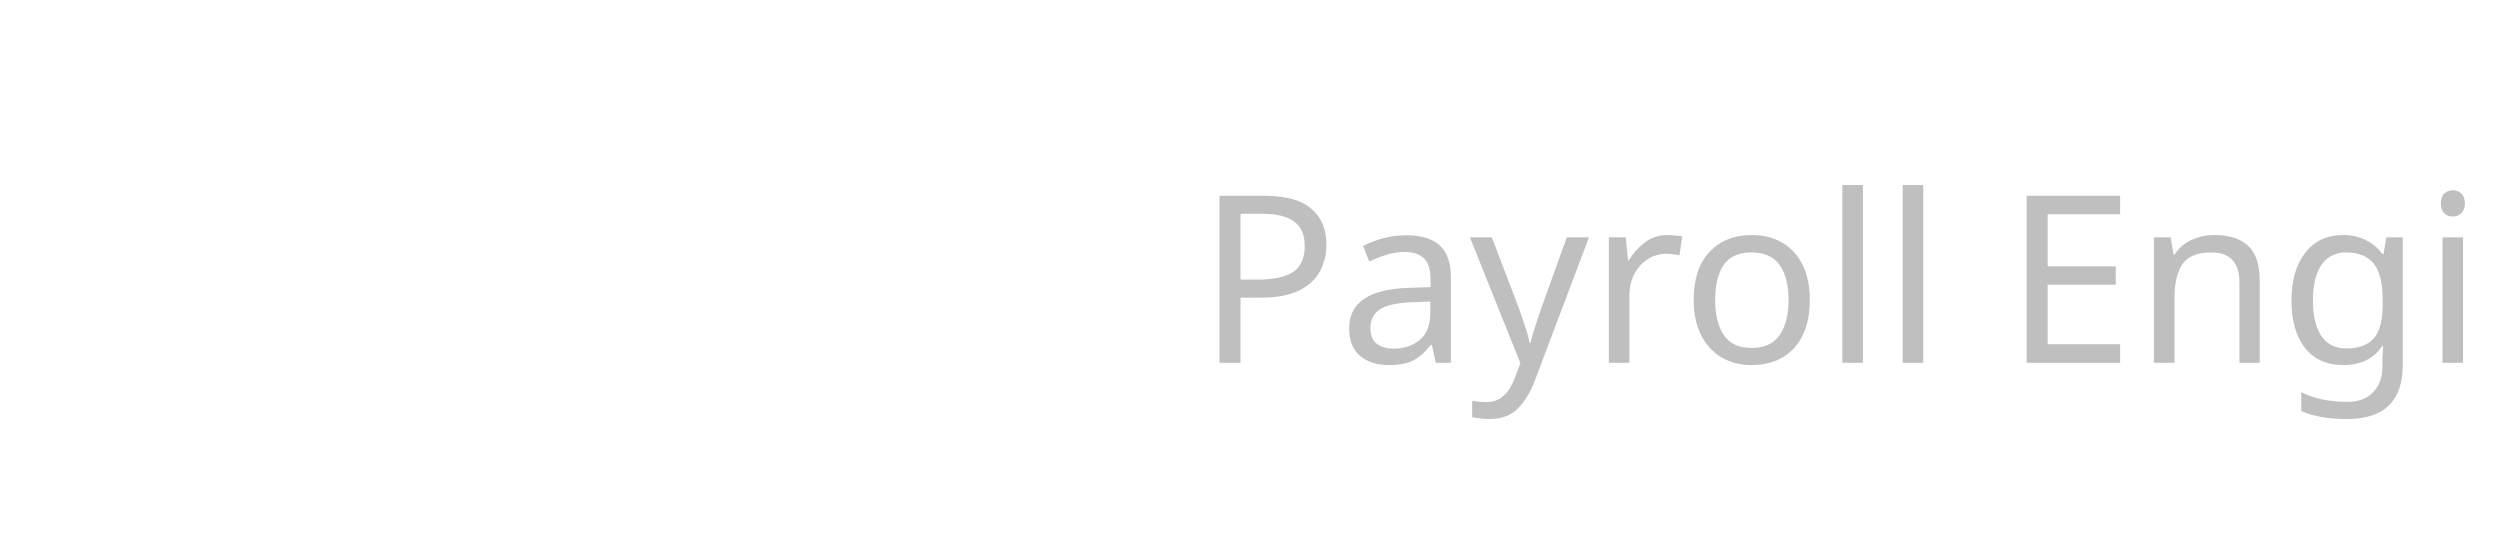
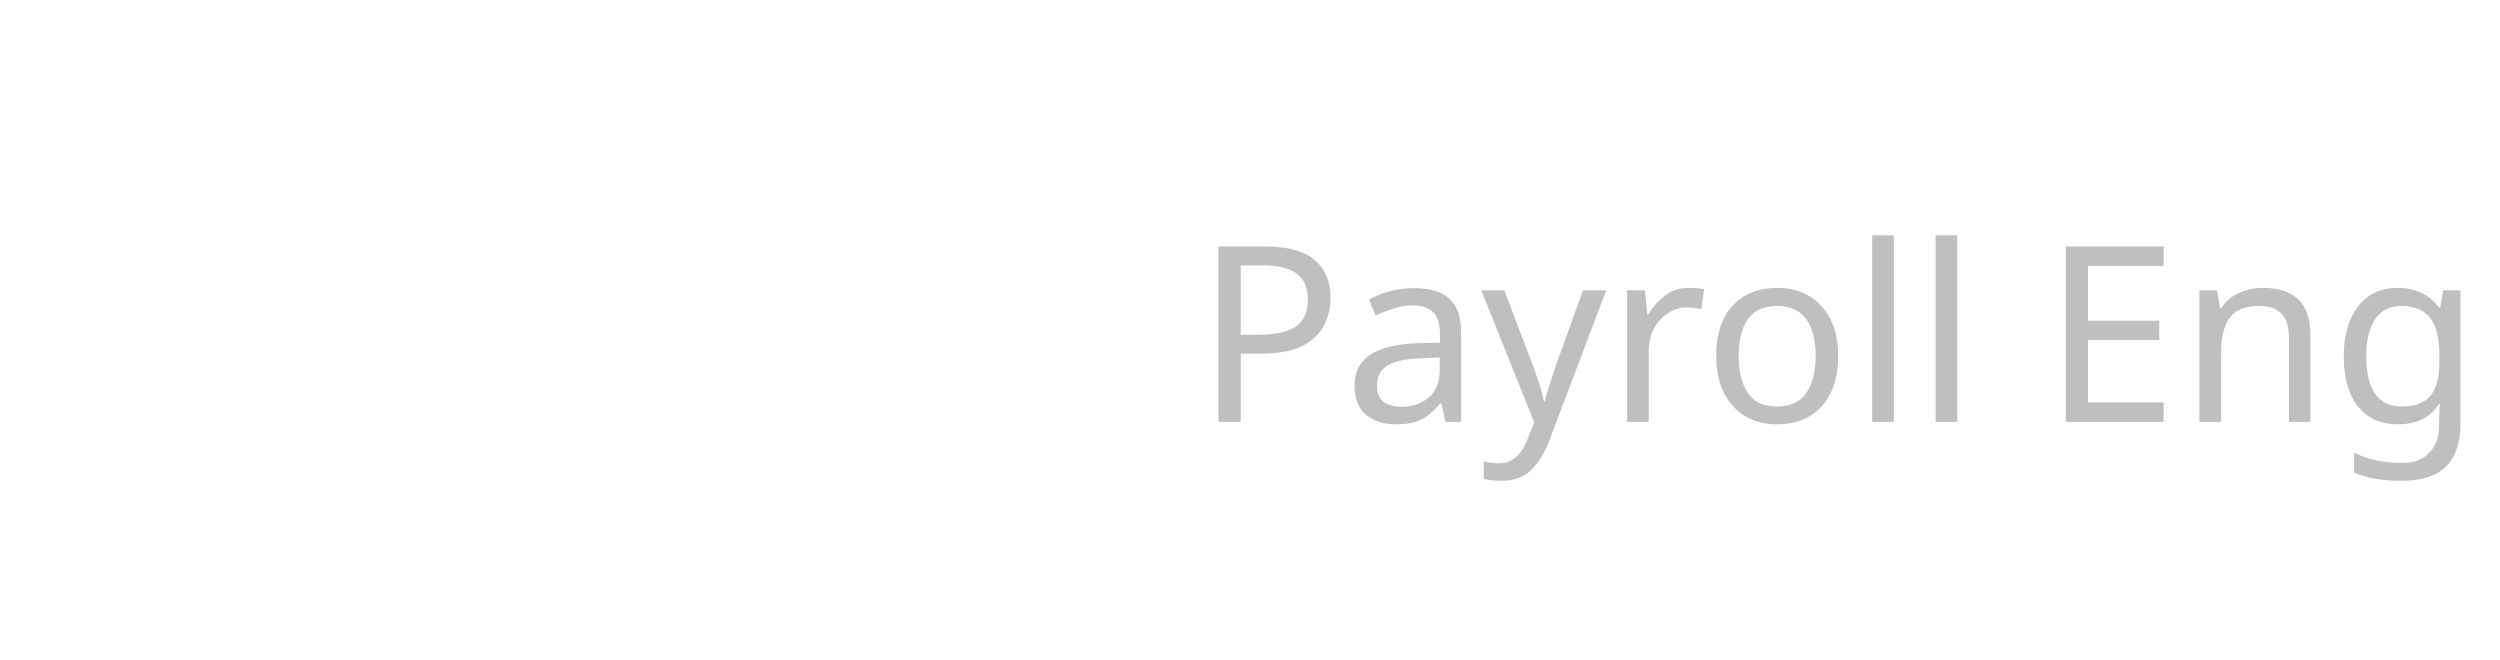
- <svg xmlns="http://www.w3.org/2000/svg" xmlns:ns1="http://schemas.microsoft.com/visio/2003/SVGExtensions/" width="2.373in" height="0.522in" viewBox="0 0 170.829 37.6" xml:space="preserve" color-interpolation-filters="sRGB" class="st3">
+ <svg xmlns="http://www.w3.org/2000/svg" xmlns:ns1="http://schemas.microsoft.com/visio/2003/SVGExtensions/" width="1.979in" height="0.522in" viewBox="0 0 142.482 37.6" xml:space="preserve" color-interpolation-filters="sRGB" class="st3">
  <ns1:documentProperties ns1:langID="8192" ns1:metric="true" ns1:viewMarkup="false" />
  <style type="text/css">
	
		.st1 {fill:none;stroke:none;stroke-linecap:round;stroke-linejoin:round;stroke-width:0.75}
- 		.st2 {fill:#bfbfbf;font-family:Azonix;font-size:1.333em}
+ 		.st2 {fill:#bfbfbf;font-family:Azonix;font-size:1.167em}
		.st3 {fill:none;fill-rule:evenodd;font-size:12px;overflow:visible;stroke-linecap:square;stroke-miterlimit:3}
	
	</style>
  <g ns1:mID="0" ns1:index="1" ns1:groupContext="foregroundPage">
    <ns1:pageProperties ns1:drawingScale="0.0393701" ns1:pageScale="0.0393701" ns1:drawingUnits="24" ns1:shadowOffsetX="8.50394" ns1:shadowOffsetY="-8.50394" />
    <g id="shape97-1" ns1:mID="97" ns1:groupContext="shape" transform="translate(0.375,-0.375)">
      <ns1:textBlock ns1:margins="rect(0,0,0,0)" ns1:tabSpace="42.5197" />
-       <ns1:textRect cx="85.039" cy="19.175" width="170.08" height="36.85" />
-       <rect x="0" y="0.75" width="170.079" height="36.85" class="st1" />
-       <text x="6.54" y="25.18" class="st2" ns1:langID="1033">
+       <ns1:textRect cx="70.866" cy="19.175" width="141.74" height="36.85" />
+       <rect x="0" y="0.75" width="141.732" height="36.85" class="st1" />
+       <text x="2.18" y="24.43" class="st2" ns1:langID="1033">
        <ns1:paragraph ns1:spLine="-1.5" ns1:horizAlign="1" />
        <ns1:tabList />Payroll Engine</text>
    </g>
  </g>
</svg>
